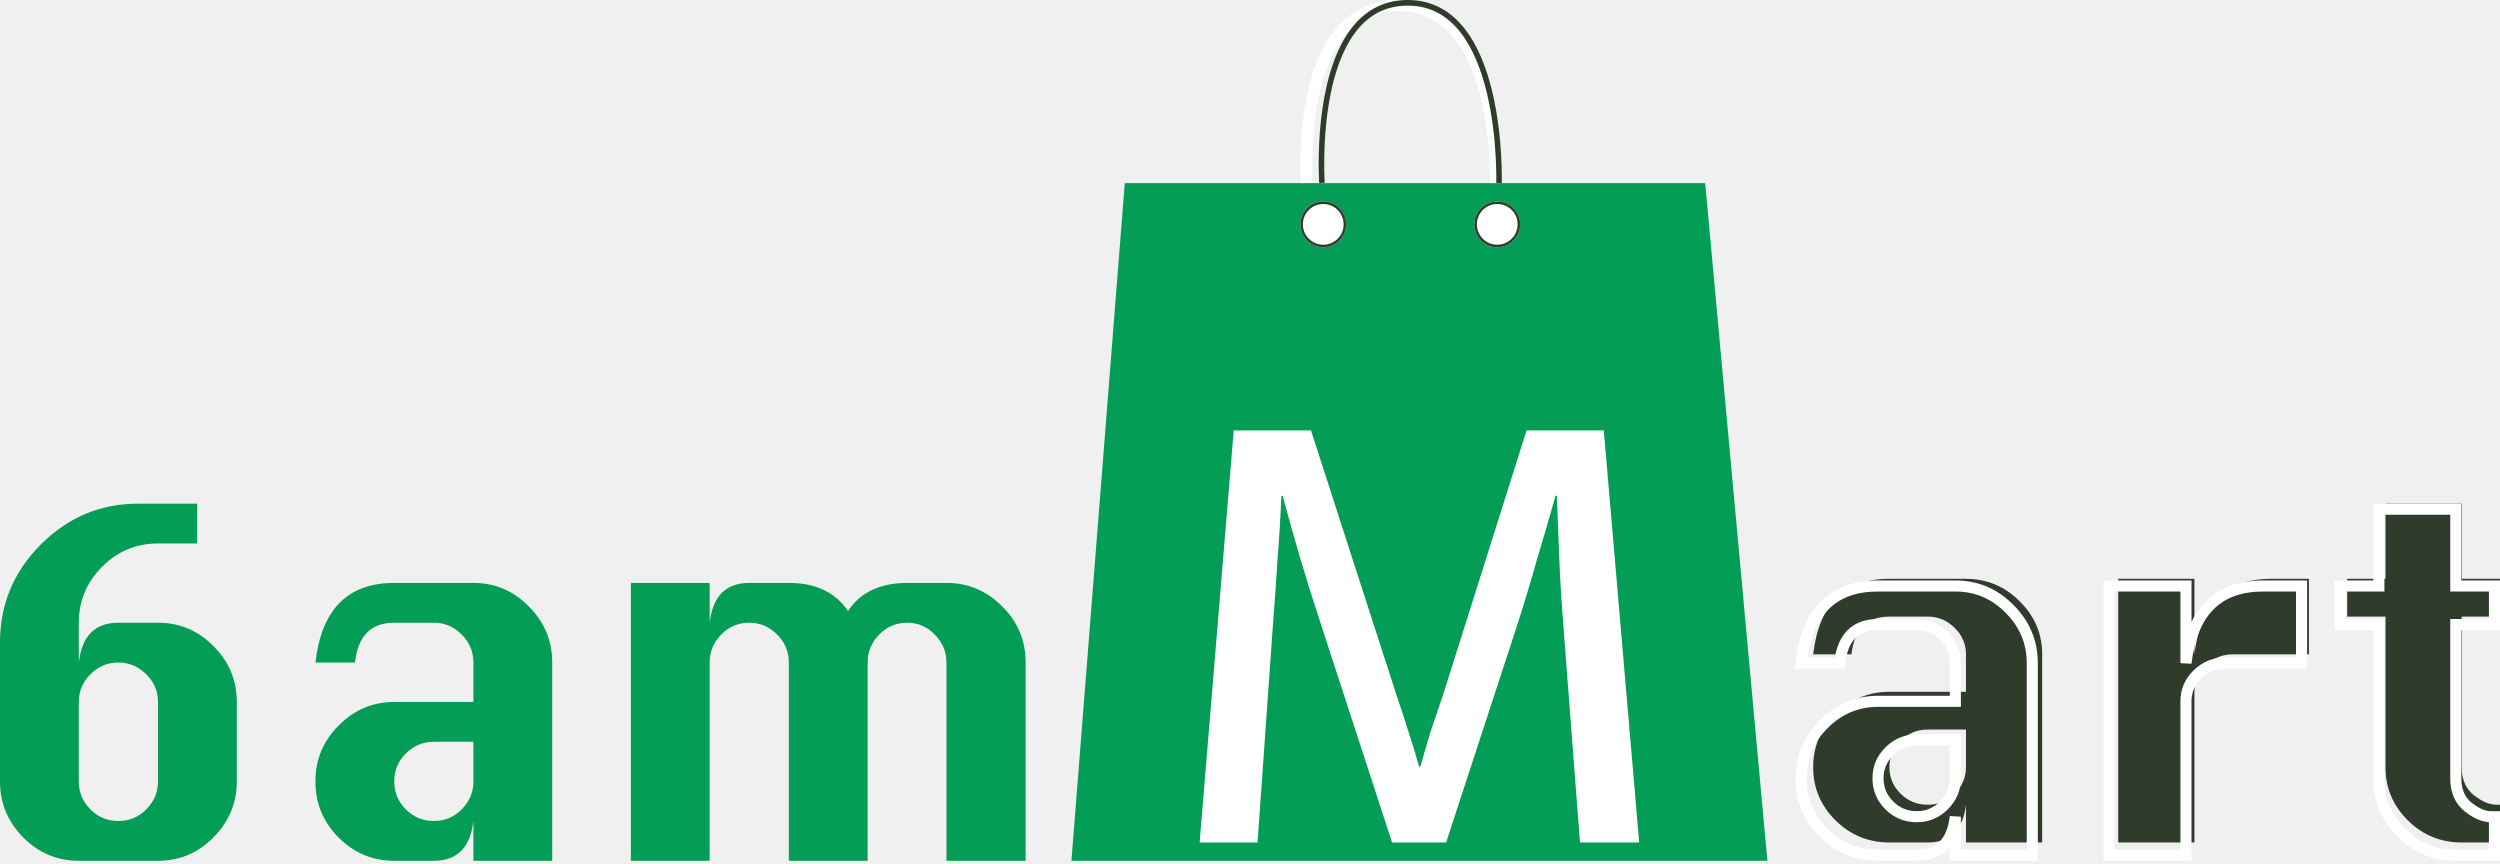
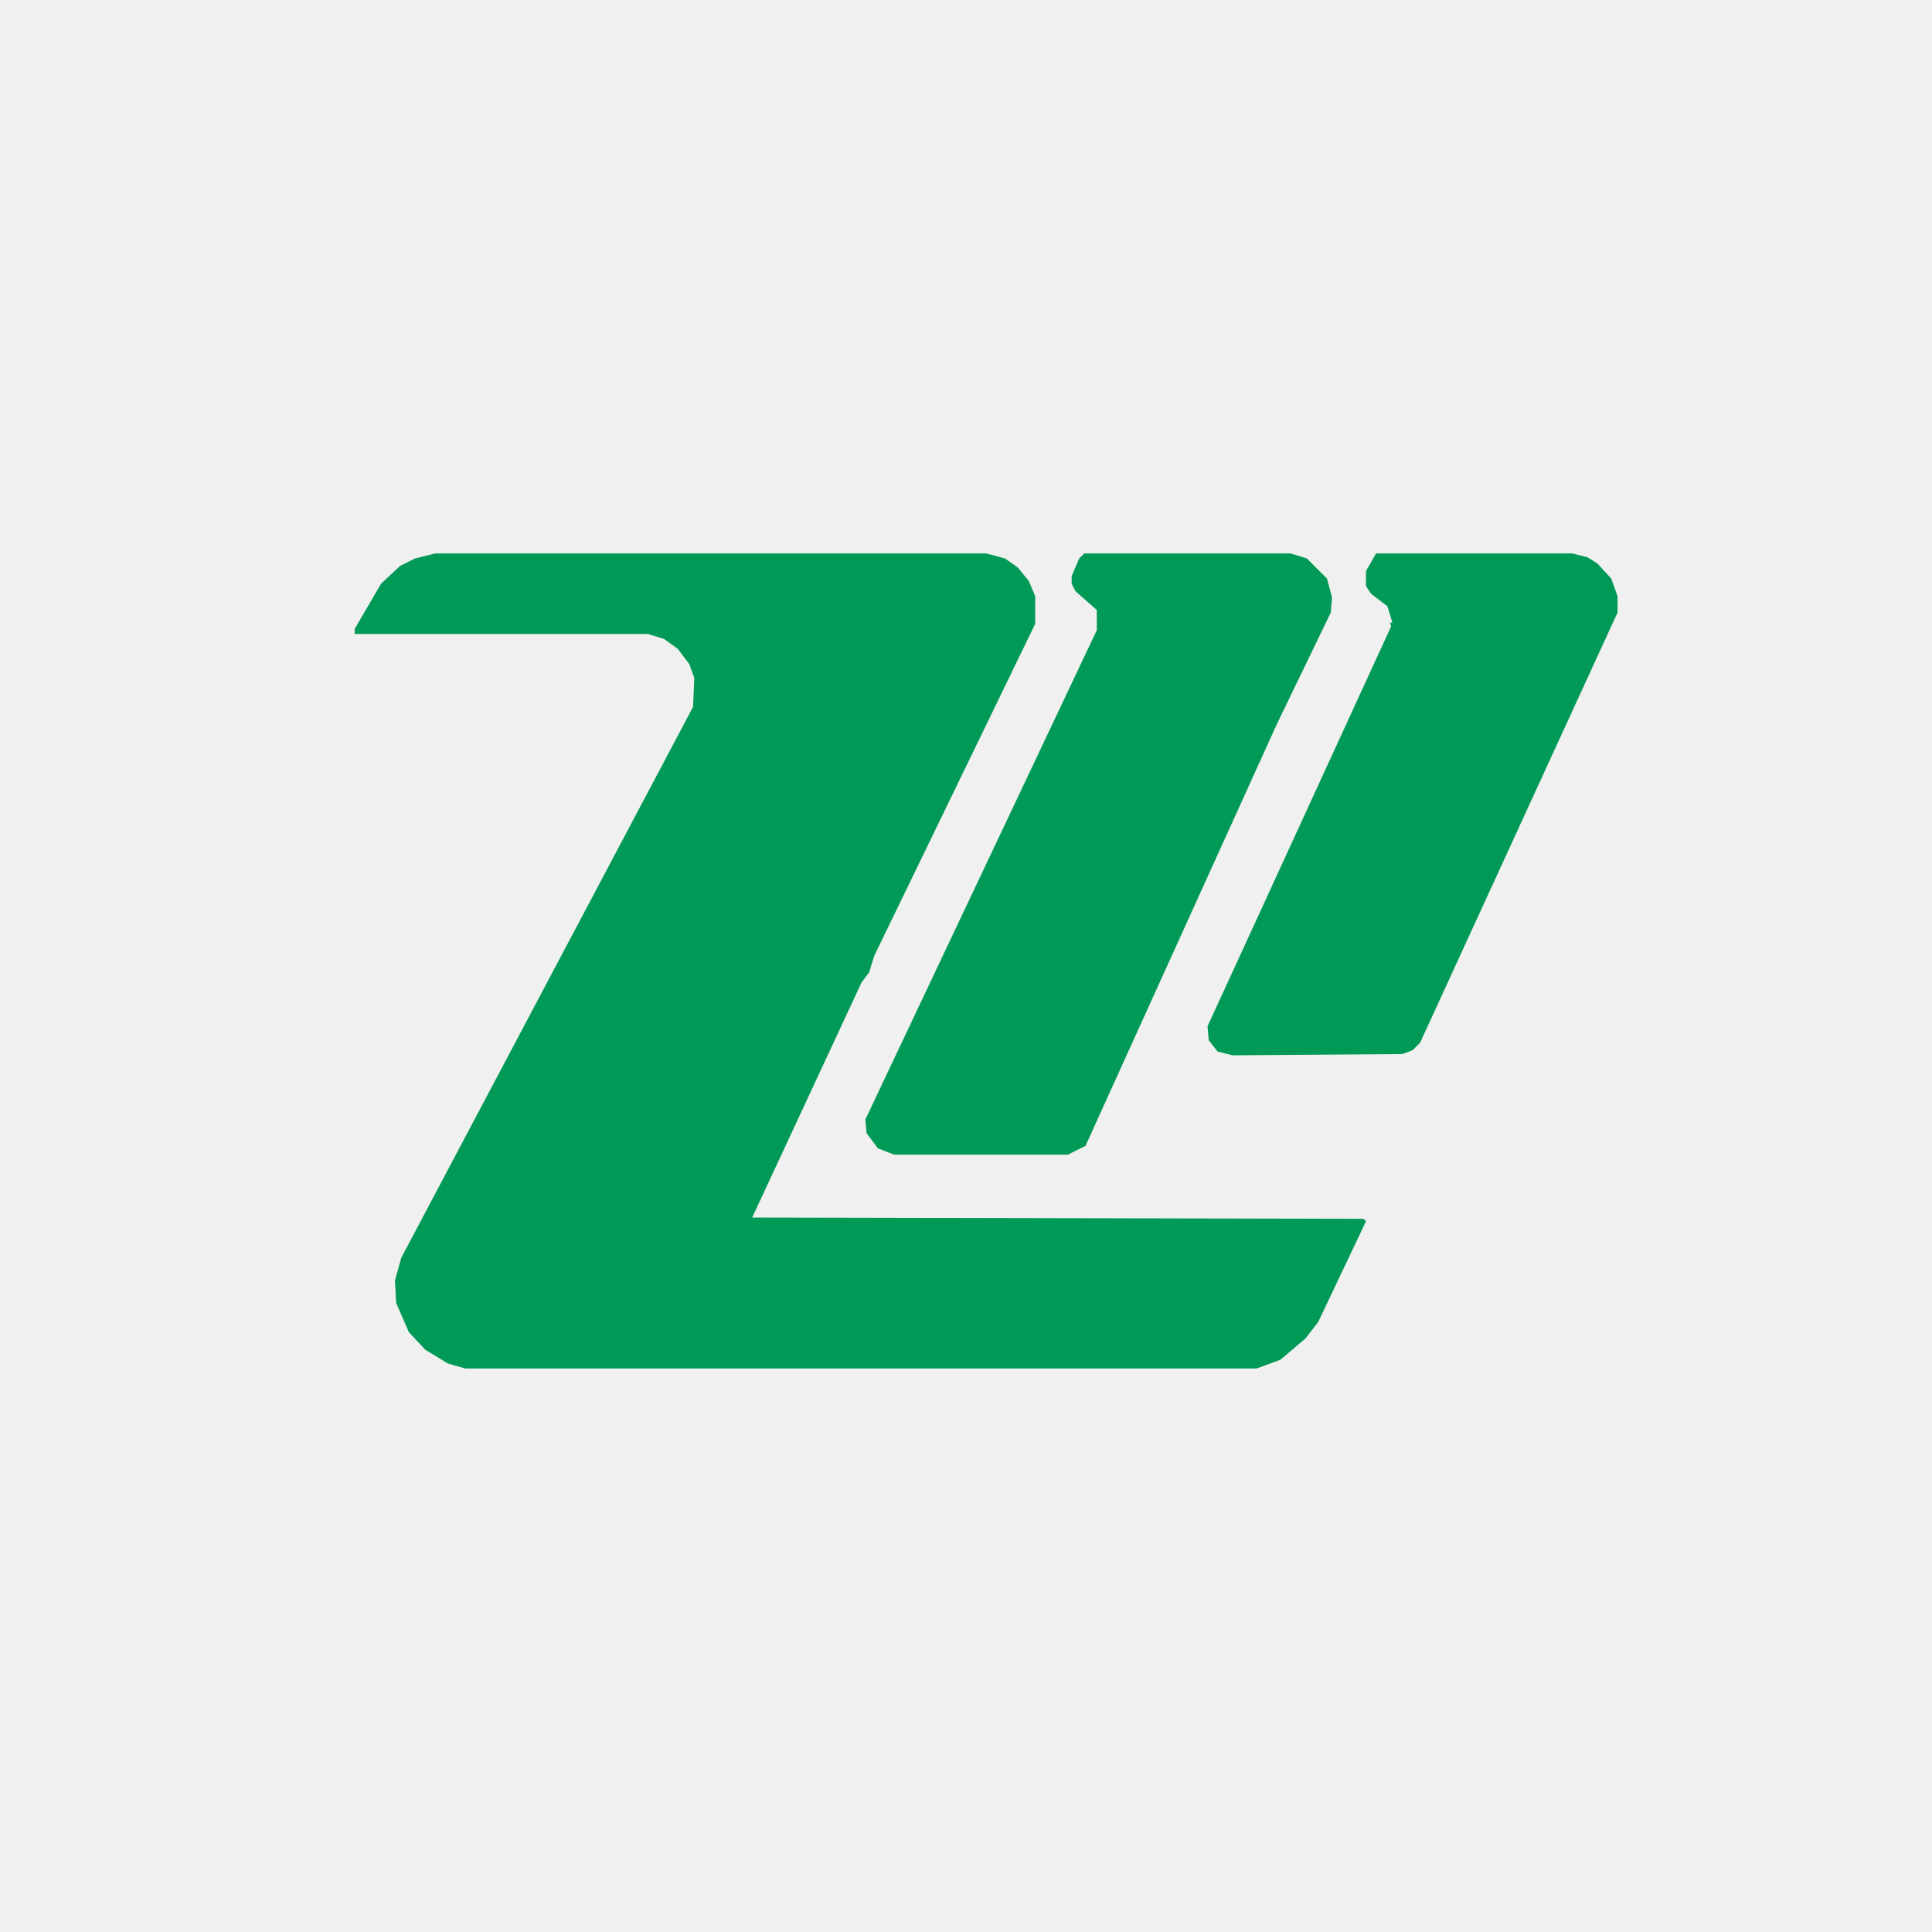
- <svg xmlns="http://www.w3.org/2000/svg" width="165" height="57" viewBox="0 0 165 57" fill="none">
-   <path d="M129.754 45.658V43.188C129.754 42.505 129.502 41.919 128.998 41.43C128.502 40.941 127.912 40.696 127.227 40.696H124.7C123.212 40.696 122.378 41.527 122.197 43.188H119.67C120.056 39.865 121.733 38.203 124.7 38.203H129.754C131.131 38.203 132.312 38.697 133.296 39.683C134.288 40.661 134.784 41.83 134.784 43.188V55.604H129.754V53.112C129.557 54.773 128.715 55.604 127.227 55.604H124.7C123.323 55.604 122.138 55.119 121.146 54.148C120.162 53.17 119.67 52.001 119.67 50.643V50.619C119.67 49.26 120.166 48.096 121.158 47.125C122.15 46.147 123.331 45.658 124.7 45.658H129.754ZM129.754 48.15H127.227C126.534 48.15 125.94 48.395 125.444 48.884C124.948 49.365 124.7 49.944 124.7 50.619V50.643C124.7 51.31 124.944 51.889 125.432 52.378C125.928 52.867 126.526 53.112 127.227 53.112C127.928 53.112 128.522 52.867 129.01 52.378C129.506 51.889 129.754 51.31 129.754 50.643V48.15Z" fill="#2F3C2C" />
-   <path d="M144.832 55.604H139.802V38.203H144.832V43.188C145.029 41.527 145.549 40.281 146.391 39.45C147.233 38.619 148.398 38.203 149.886 38.203H152.389V43.188H147.359C146.666 43.188 146.072 43.433 145.576 43.922C145.08 44.404 144.832 44.982 144.832 45.658V55.604Z" fill="#2F3C2C" />
-   <path d="M157.443 33.242H162.473V38.203H165V40.696H162.473V50.643C162.473 51.442 162.741 52.056 163.276 52.483C163.811 52.902 164.307 53.112 164.764 53.112H165V55.604H162.473C161.087 55.604 159.903 55.119 158.919 54.148C157.935 53.17 157.443 52.001 157.443 50.643V40.696H154.916V38.203H157.443V33.242Z" fill="#2F3C2C" />
-   <path fill-rule="evenodd" clip-rule="evenodd" d="M156.639 33.242H162.449V38.309H165V41.586H162.449V51.38C162.449 52.108 162.684 52.62 163.122 52.975C163.628 53.375 164.05 53.537 164.395 53.537H165V56.813H162.083C160.587 56.813 159.298 56.279 158.236 55.219L158.235 55.218C157.175 54.151 156.639 52.866 156.639 51.38V41.586H154.088V38.309H156.639V33.242ZM157.371 33.972V39.04H154.82V40.855H157.371V51.38C157.371 52.67 157.828 53.771 158.754 54.703C159.679 55.626 160.782 56.083 162.083 56.083H164.268V54.263C163.734 54.227 163.198 53.967 162.666 53.546L162.664 53.545L162.663 53.544C162.021 53.025 161.717 52.285 161.717 51.38V40.855H164.268V39.04H161.717V33.972H157.371ZM119.29 43.401H121.103C121.227 42.654 121.494 42.041 121.932 41.6C122.438 41.09 123.127 40.855 123.95 40.855H126.501C127.291 40.855 127.979 41.145 128.547 41.711C129.123 42.277 129.418 42.969 129.418 43.766V46.654H123.95C122.667 46.654 121.567 47.113 120.633 48.046L120.632 48.047C119.698 48.971 119.238 50.067 119.238 51.356V51.38C119.238 52.669 119.695 53.771 120.621 54.702C121.554 55.626 122.658 56.083 123.95 56.083H126.501C127.18 56.083 127.666 55.893 128.006 55.553C128.353 55.207 128.594 54.66 128.688 53.86L129.418 53.902V56.083H133.764V43.766C133.764 42.477 133.303 41.376 132.369 40.444L132.368 40.443L132.367 40.442C131.441 39.503 130.342 39.04 129.052 39.04H123.95C122.524 39.04 121.454 39.442 120.693 40.205C119.99 40.91 119.511 41.962 119.29 43.401ZM120.174 39.69C121.105 38.756 122.38 38.309 123.95 38.309H129.052C130.542 38.309 131.827 38.853 132.888 39.928C133.956 40.995 134.496 42.28 134.496 43.766V56.813H128.686V55.891C128.634 55.953 128.581 56.013 128.524 56.07C128.014 56.579 127.323 56.813 126.501 56.813H123.95C122.461 56.813 121.173 56.278 120.104 55.22L120.103 55.219L120.102 55.218C119.042 54.151 118.506 52.866 118.506 51.38V51.356C118.506 49.87 119.046 48.587 120.115 47.529C121.183 46.463 122.468 45.923 123.95 45.923H128.686V43.766C128.686 43.169 128.472 42.663 128.032 42.23L128.031 42.229L128.03 42.228C127.596 41.795 127.092 41.586 126.501 41.586H123.95C123.27 41.586 122.788 41.776 122.452 42.114C122.109 42.459 121.873 43.005 121.787 43.805L121.752 44.132H118.461L118.508 43.725C118.708 41.98 119.249 40.617 120.174 39.69ZM138.83 38.309H144.64V41.039C144.894 40.519 145.209 40.068 145.589 39.689C146.524 38.756 147.802 38.309 149.376 38.309H152.269V44.132H146.825C146.224 44.132 145.717 44.342 145.284 44.774L145.283 44.775L145.282 44.776C144.85 45.2 144.64 45.698 144.64 46.288V56.813H138.83V38.309ZM139.562 39.04V56.083H143.908V46.288C143.908 45.499 144.198 44.815 144.767 44.256C145.335 43.69 146.028 43.401 146.825 43.401H151.537V39.04H149.376C147.945 39.04 146.872 39.442 146.106 40.206C145.334 40.976 144.831 42.16 144.637 43.809L143.908 43.766V39.04H139.562ZM124.443 49.324C125.011 48.758 125.704 48.469 126.501 48.469H129.418V51.38C129.418 52.162 129.126 52.845 128.56 53.41C127.999 53.979 127.305 54.267 126.501 54.267C125.696 54.267 124.999 53.979 124.43 53.411L124.429 53.41L124.428 53.409C123.87 52.843 123.584 52.161 123.584 51.38V51.356C123.584 50.567 123.874 49.883 124.443 49.324ZM126.501 49.2C125.9 49.2 125.393 49.41 124.96 49.842L124.959 49.843L124.958 49.844C124.526 50.268 124.316 50.766 124.316 51.356V51.38C124.316 51.963 124.522 52.462 124.949 52.895C125.381 53.326 125.891 53.537 126.501 53.537C127.111 53.537 127.616 53.326 128.04 52.896L128.041 52.895L128.042 52.894C128.477 52.46 128.686 51.961 128.686 51.38V49.2H126.501Z" fill="white" />
-   <path d="M74.235 12.088L70.714 56.813H116.648L112.542 12.088H74.235Z" fill="#039D55" />
-   <path d="M81.427 28.407H86.524L92.131 45.761C92.414 46.596 92.683 47.416 92.938 48.222C93.192 48.999 93.433 49.791 93.66 50.596H93.745C93.971 49.791 94.198 49.014 94.424 48.265C94.679 47.517 94.962 46.682 95.274 45.761L100.753 28.407H105.85L108.186 55.604H104.279L103.174 41.185C103.061 39.775 102.976 38.379 102.919 36.998C102.863 35.587 102.806 34.163 102.75 32.724H102.665C102.268 34.134 101.858 35.544 101.433 36.954C101.036 38.365 100.612 39.775 100.159 41.185L95.444 55.604H91.876L87.161 41.142C86.68 39.674 86.241 38.278 85.844 36.954C85.448 35.602 85.051 34.191 84.655 32.724H84.57C84.513 34.134 84.428 35.544 84.315 36.954C84.23 38.365 84.131 39.775 84.018 41.185L82.998 55.604H79.175L81.427 28.407Z" fill="white" />
-   <path d="M10.427 51.583V46.329C10.427 45.617 10.167 45.007 9.646 44.499C9.133 43.984 8.523 43.726 7.814 43.726C7.098 43.726 6.484 43.984 5.971 44.499C5.458 45.007 5.201 45.617 5.201 46.329V51.583C5.201 52.287 5.454 52.897 5.958 53.412C6.471 53.928 7.09 54.186 7.814 54.186C8.539 54.186 9.153 53.928 9.658 53.412C10.171 52.897 10.427 52.287 10.427 51.583ZM5.201 43.726C5.307 42.842 5.576 42.183 6.007 41.749C6.447 41.316 7.049 41.099 7.814 41.099H10.427C11.852 41.099 13.073 41.614 14.09 42.646C15.116 43.669 15.629 44.896 15.629 46.329V51.583C15.629 52.999 15.116 54.227 14.09 55.266C13.073 56.297 11.852 56.813 10.427 56.813H5.201C3.777 56.813 2.552 56.297 1.526 55.266C0.509 54.227 0 52.999 0 51.583V42.4C0 39.896 0.895 37.743 2.686 35.943C4.485 34.142 6.626 33.242 9.109 33.242H13.016V35.869H10.427C8.987 35.869 7.753 36.385 6.728 37.416C5.71 38.447 5.201 39.675 5.201 41.099V43.726Z" fill="#039D55" />
-   <path d="M31.245 46.329V43.726C31.245 43.006 30.985 42.388 30.464 41.872C29.951 41.357 29.341 41.099 28.632 41.099H26.02C24.481 41.099 23.618 41.975 23.431 43.726H20.818C21.217 40.223 22.951 38.472 26.02 38.472H31.245C32.67 38.472 33.891 38.991 34.908 40.031C35.934 41.062 36.447 42.294 36.447 43.726V56.813H31.245V54.186C31.042 55.937 30.171 56.813 28.632 56.813H26.02C24.595 56.813 23.37 56.301 22.344 55.279C21.327 54.247 20.818 53.016 20.818 51.583V51.559C20.818 50.126 21.331 48.899 22.357 47.876C23.382 46.844 24.603 46.329 26.02 46.329H31.245ZM31.245 48.956H28.632C27.916 48.956 27.302 49.214 26.789 49.729C26.276 50.237 26.02 50.847 26.02 51.559V51.583C26.02 52.287 26.272 52.897 26.776 53.412C27.289 53.928 27.908 54.186 28.632 54.186C29.357 54.186 29.971 53.928 30.476 53.412C30.989 52.897 31.245 52.287 31.245 51.583V48.956Z" fill="#039D55" />
-   <path d="M57.265 56.813H52.063V43.726C52.063 43.006 51.803 42.388 51.282 41.872C50.769 41.357 50.159 41.099 49.45 41.099C48.734 41.099 48.12 41.357 47.607 41.872C47.094 42.388 46.837 43.006 46.837 43.726V56.813H41.636V38.472H46.837V41.099C46.943 40.215 47.212 39.556 47.643 39.122C48.083 38.688 48.685 38.472 49.45 38.472H52.063C53.83 38.472 55.132 39.09 55.971 40.325C56.378 39.703 56.907 39.241 57.558 38.938C58.209 38.627 58.982 38.472 59.878 38.472H62.466C63.891 38.472 65.116 38.987 66.141 40.019C67.175 41.041 67.692 42.277 67.692 43.726V56.813H62.466V43.726C62.466 43.014 62.21 42.4 61.697 41.885C61.184 41.361 60.578 41.099 59.878 41.099C59.161 41.099 58.547 41.357 58.034 41.872C57.521 42.388 57.265 43.006 57.265 43.726V56.813Z" fill="#039D55" />
-   <path d="M87.335 16.319C88.17 16.319 88.846 15.642 88.846 14.808C88.846 13.973 88.17 13.297 87.335 13.297C86.501 13.297 85.824 13.973 85.824 14.808C85.824 15.642 86.501 16.319 87.335 16.319Z" fill="white" />
-   <path fill-rule="evenodd" clip-rule="evenodd" d="M87.335 13.464C86.592 13.464 85.99 14.066 85.99 14.808C85.99 15.549 86.592 16.151 87.335 16.151C88.079 16.151 88.68 15.549 88.68 14.808C88.68 14.066 88.079 13.464 87.335 13.464ZM85.824 14.808C85.824 13.973 86.501 13.297 87.335 13.297C88.169 13.297 88.846 13.973 88.846 14.808C88.846 15.643 88.169 16.319 87.335 16.319C86.501 16.319 85.824 15.643 85.824 14.808Z" fill="#2F3C2C" />
-   <path d="M98.819 16.319C99.653 16.319 100.33 15.642 100.33 14.808C100.33 13.973 99.653 13.297 98.819 13.297C97.984 13.297 97.308 13.973 97.308 14.808C97.308 15.642 97.984 16.319 98.819 16.319Z" fill="white" />
-   <path fill-rule="evenodd" clip-rule="evenodd" d="M98.819 13.464C98.075 13.464 97.474 14.066 97.474 14.808C97.474 15.549 98.075 16.151 98.819 16.151C99.562 16.151 100.164 15.549 100.164 14.808C100.164 14.066 99.562 13.464 98.819 13.464ZM97.308 14.808C97.308 13.973 97.985 13.297 98.819 13.297C99.653 13.297 100.33 13.973 100.33 14.808C100.33 15.643 99.653 16.319 98.819 16.319C97.985 16.319 97.308 15.643 97.308 14.808Z" fill="#2F3C2C" />
-   <path fill-rule="evenodd" clip-rule="evenodd" d="M95.855 2.396C94.986 1.374 93.829 0.718 92.25 0.732C90.671 0.746 89.544 1.417 88.721 2.44C87.886 3.477 87.367 4.877 87.053 6.311C86.739 7.74 86.635 9.172 86.611 10.251C86.599 10.79 86.606 11.238 86.616 11.551C86.622 11.707 86.628 11.83 86.632 11.912C86.635 11.954 86.636 11.985 86.638 12.006C86.639 12.017 86.639 12.025 86.639 12.03L86.64 12.035L86.64 12.036L86.64 12.037C86.64 12.037 86.64 12.037 86.251 12.062C85.862 12.088 85.862 12.088 85.862 12.088L85.862 12.085L85.861 12.078C85.861 12.072 85.86 12.063 85.859 12.052C85.858 12.028 85.856 11.995 85.853 11.951C85.848 11.863 85.842 11.736 85.837 11.574C85.826 11.25 85.818 10.789 85.831 10.236C85.856 9.131 85.962 7.651 86.288 6.164C86.613 4.681 87.163 3.161 88.098 1.999C89.043 0.824 90.385 0.017 92.243 0C94.102 -0.016 95.473 0.774 96.465 1.94C97.445 3.093 98.057 4.615 98.444 6.105C98.832 7.599 98.999 9.09 99.07 10.204C99.106 10.762 99.118 11.228 99.12 11.554C99.122 11.718 99.121 11.847 99.119 11.935C99.119 11.979 99.118 12.014 99.118 12.037C99.117 12.049 99.117 12.057 99.117 12.064L99.117 12.071L99.117 12.073L99.117 12.073C99.117 12.074 99.117 12.074 98.727 12.062C98.337 12.051 98.337 12.051 98.337 12.051L98.337 12.049L98.337 12.044C98.337 12.039 98.337 12.031 98.338 12.02C98.338 11.999 98.339 11.967 98.339 11.925C98.34 11.842 98.341 11.718 98.34 11.56C98.338 11.244 98.326 10.791 98.291 10.248C98.222 9.159 98.059 7.715 97.686 6.278C97.311 4.835 96.734 3.43 95.855 2.396Z" fill="white" />
-   <path fill-rule="evenodd" clip-rule="evenodd" d="M96.387 2.133C95.545 1.058 94.411 0.357 92.867 0.372C91.322 0.387 90.216 1.103 89.417 2.182C88.612 3.268 88.119 4.721 87.822 6.191C87.525 7.659 87.427 9.127 87.404 10.23C87.392 10.781 87.4 11.24 87.409 11.561C87.414 11.721 87.42 11.847 87.424 11.932C87.427 11.975 87.428 12.008 87.43 12.03C87.43 12.04 87.431 12.049 87.431 12.054L87.432 12.06L87.432 12.062L87.432 12.062C87.432 12.062 87.432 12.062 87.25 12.075C87.067 12.088 87.067 12.088 87.067 12.088L87.067 12.085L87.067 12.079C87.066 12.073 87.066 12.064 87.065 12.053C87.064 12.03 87.062 11.996 87.059 11.952C87.055 11.864 87.049 11.736 87.044 11.572C87.034 11.246 87.027 10.781 87.039 10.222C87.062 9.106 87.161 7.614 87.464 6.117C87.766 4.622 88.274 3.107 89.125 1.958C89.982 0.802 91.188 0.016 92.863 0C94.538 -0.016 95.773 0.753 96.673 1.902C97.567 3.043 98.133 4.561 98.492 6.063C98.851 7.568 99.007 9.071 99.074 10.197C99.107 10.761 99.118 11.231 99.12 11.56C99.121 11.725 99.12 11.854 99.119 11.943C99.119 11.988 99.118 12.022 99.118 12.045C99.117 12.056 99.117 12.065 99.117 12.071L99.117 12.078L99.117 12.081C99.117 12.081 99.117 12.081 98.934 12.075C98.751 12.069 98.751 12.069 98.751 12.069L98.751 12.069L98.751 12.067L98.752 12.061C98.752 12.056 98.752 12.047 98.752 12.037C98.753 12.014 98.753 11.981 98.754 11.938C98.755 11.852 98.756 11.725 98.755 11.563C98.752 11.239 98.742 10.776 98.709 10.22C98.643 9.107 98.489 7.627 98.137 6.151C97.783 4.673 97.234 3.215 96.387 2.133Z" fill="#2F3C2C" />
+ <svg xmlns="http://www.w3.org/2000/svg" viewBox="0 0 1536 1536" aria-label="MILI logo">
+   <g fill="#009956">
+     <path d="M303 464 L282 500 L282 504 L515 504 L528 508 L539 516 L548 528 L552 539 L551 562 L319 1000 L314 1018 L315 1036 L325 1059 L338 1073 L356 1084 L370 1088 L999 1088 L1018 1081 L1038 1064 L1048 1051 L1086 971 L1084 969 L598 968 L685 781 L691 773 L695 760 L823 496 L823 474 L818 462 L809 451 L799 444 L784 440 L346 440 L330 444 L318 450Z" />
+     <path d="M1039 444 L1026 440 L862 440 L858 444 L852 458 L852 464 L855 470 L872 485 L872 501 L688 890 L689 901 L698 913 L711 918 L849 918 L863 911 L1015 576 L1058 487 L1059 475 L1055 460Z" />
+     <path d="M1270 448 L1262 443 L1250 440 L1094 440 L1086 454 L1086 466 L1090 472 L1103 482 L1107 495 L1105 495 L1106 498 L960 816 L961 827 L968 836 L980 839 L1115 838 L1123 835 L1129 829 L1286 487 L1286 474 L1281 460Z" />
+   </g>
</svg>
